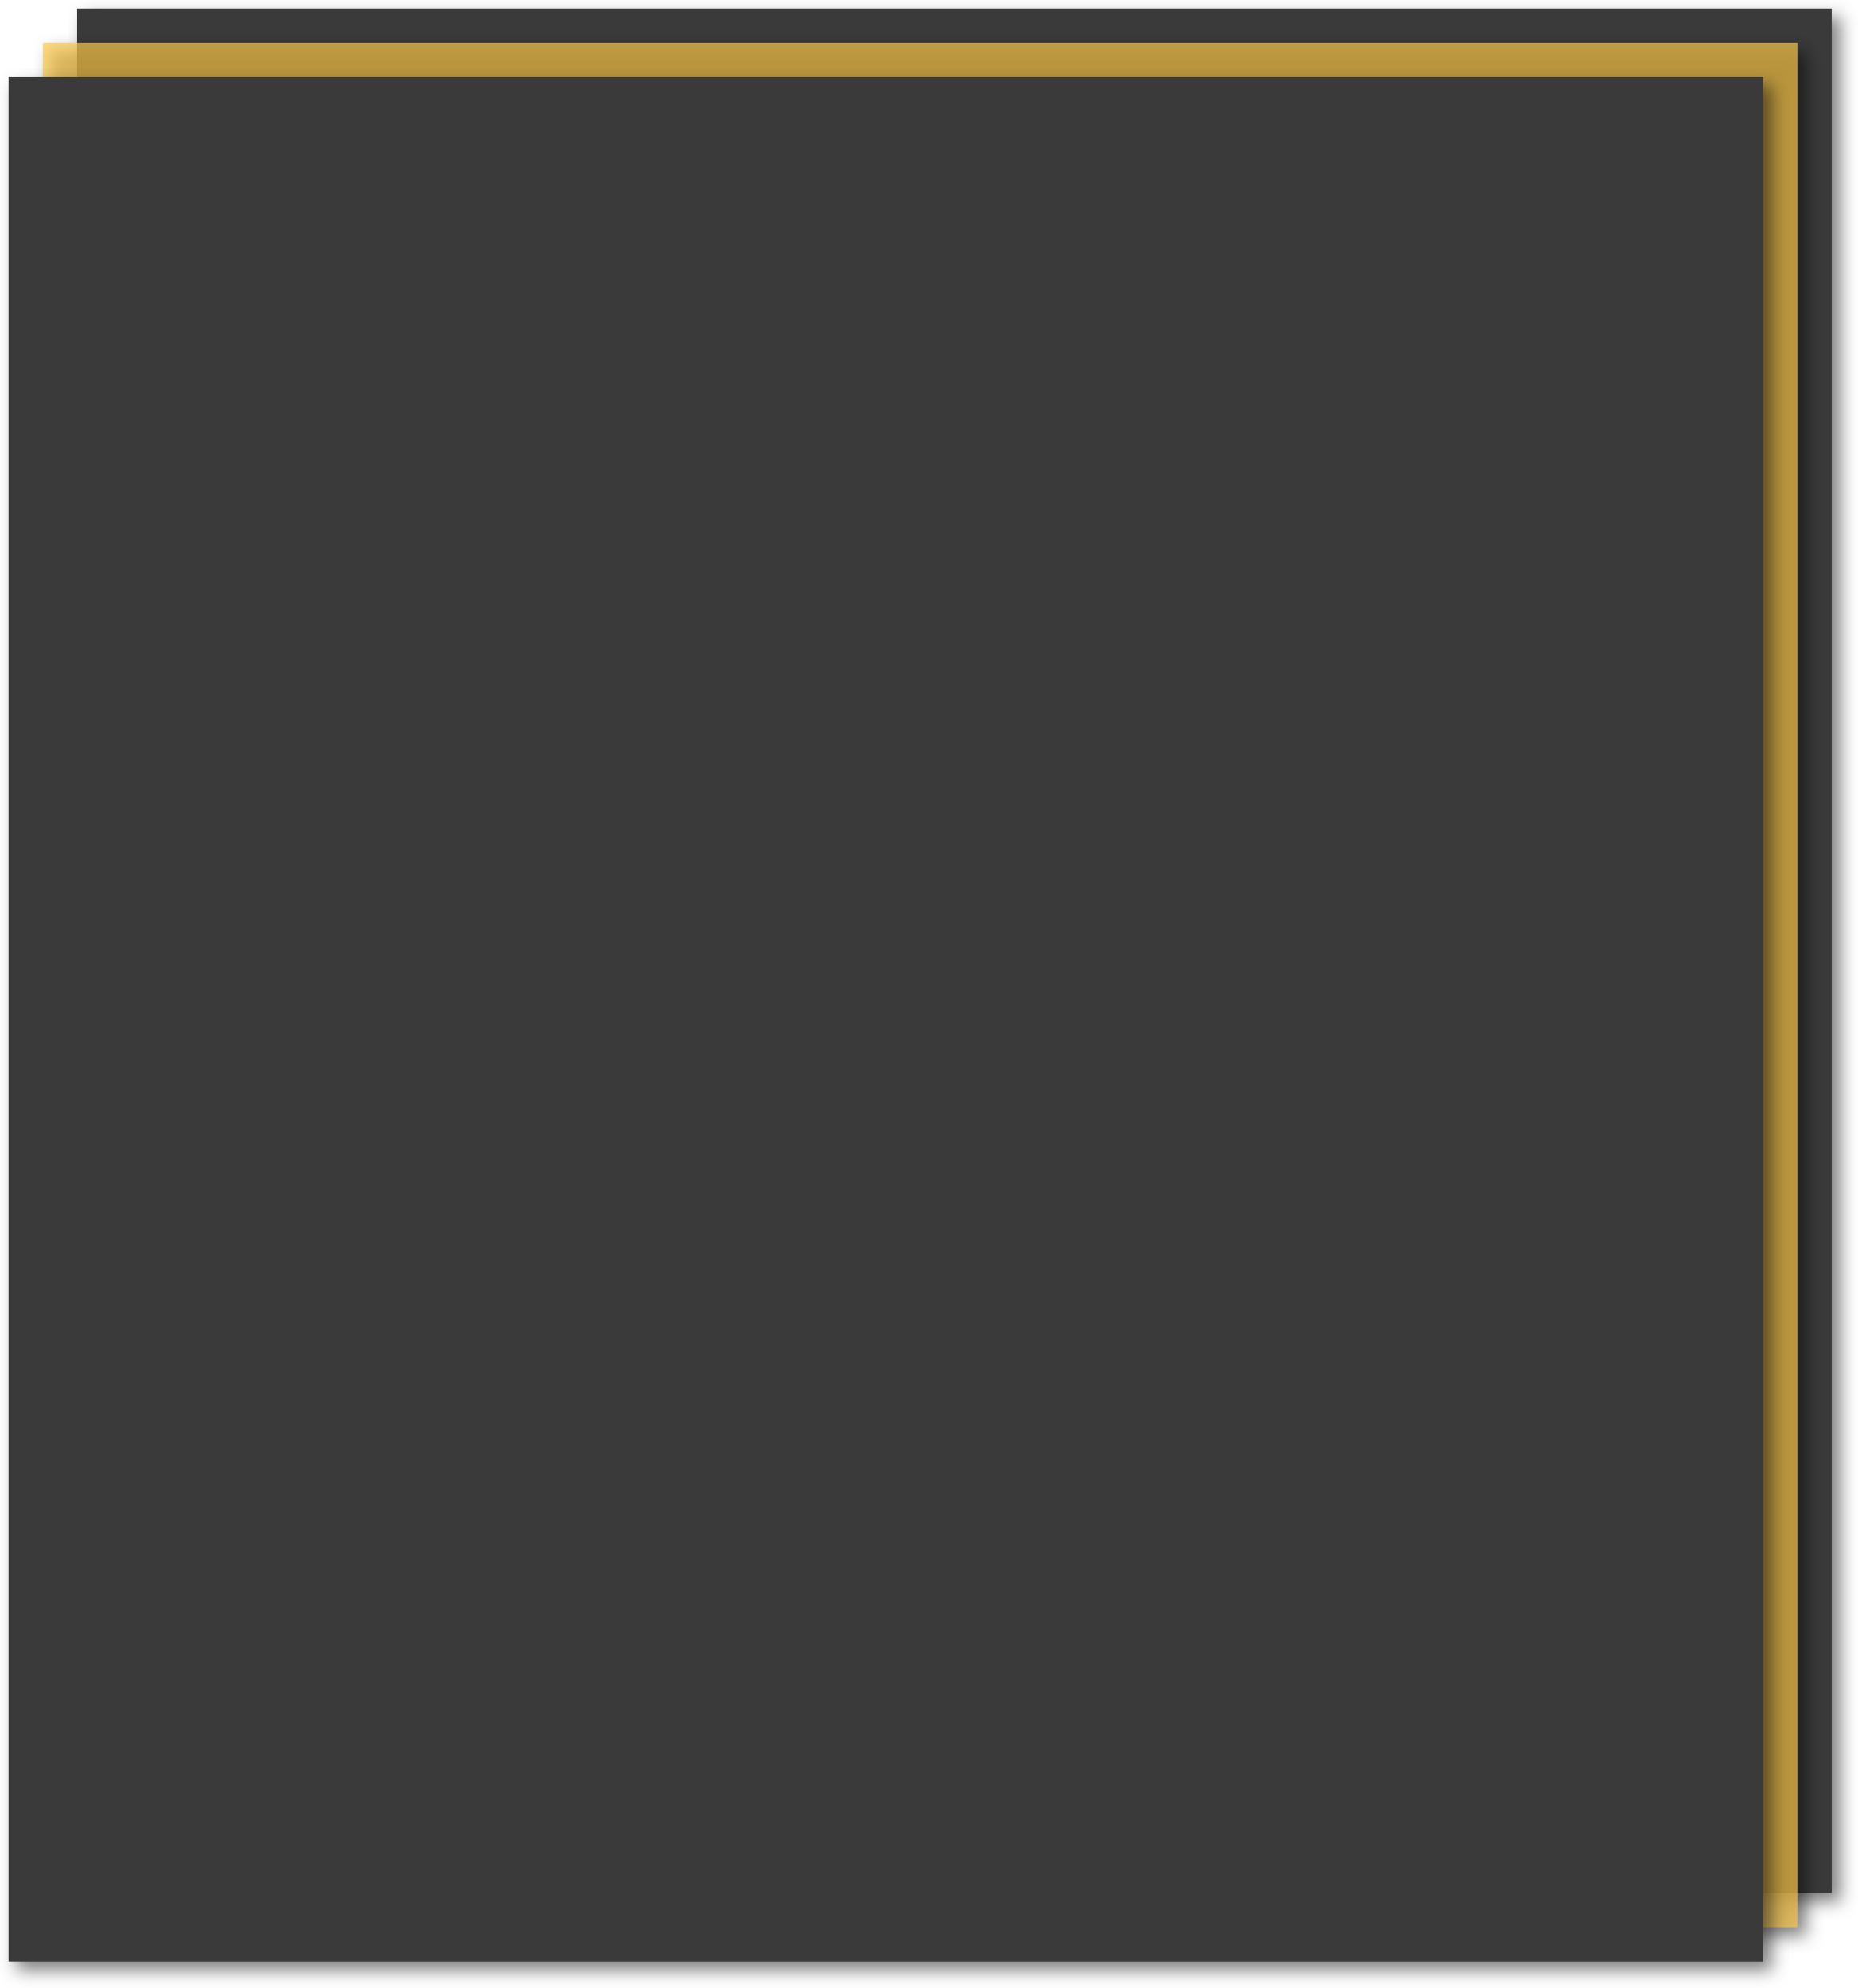
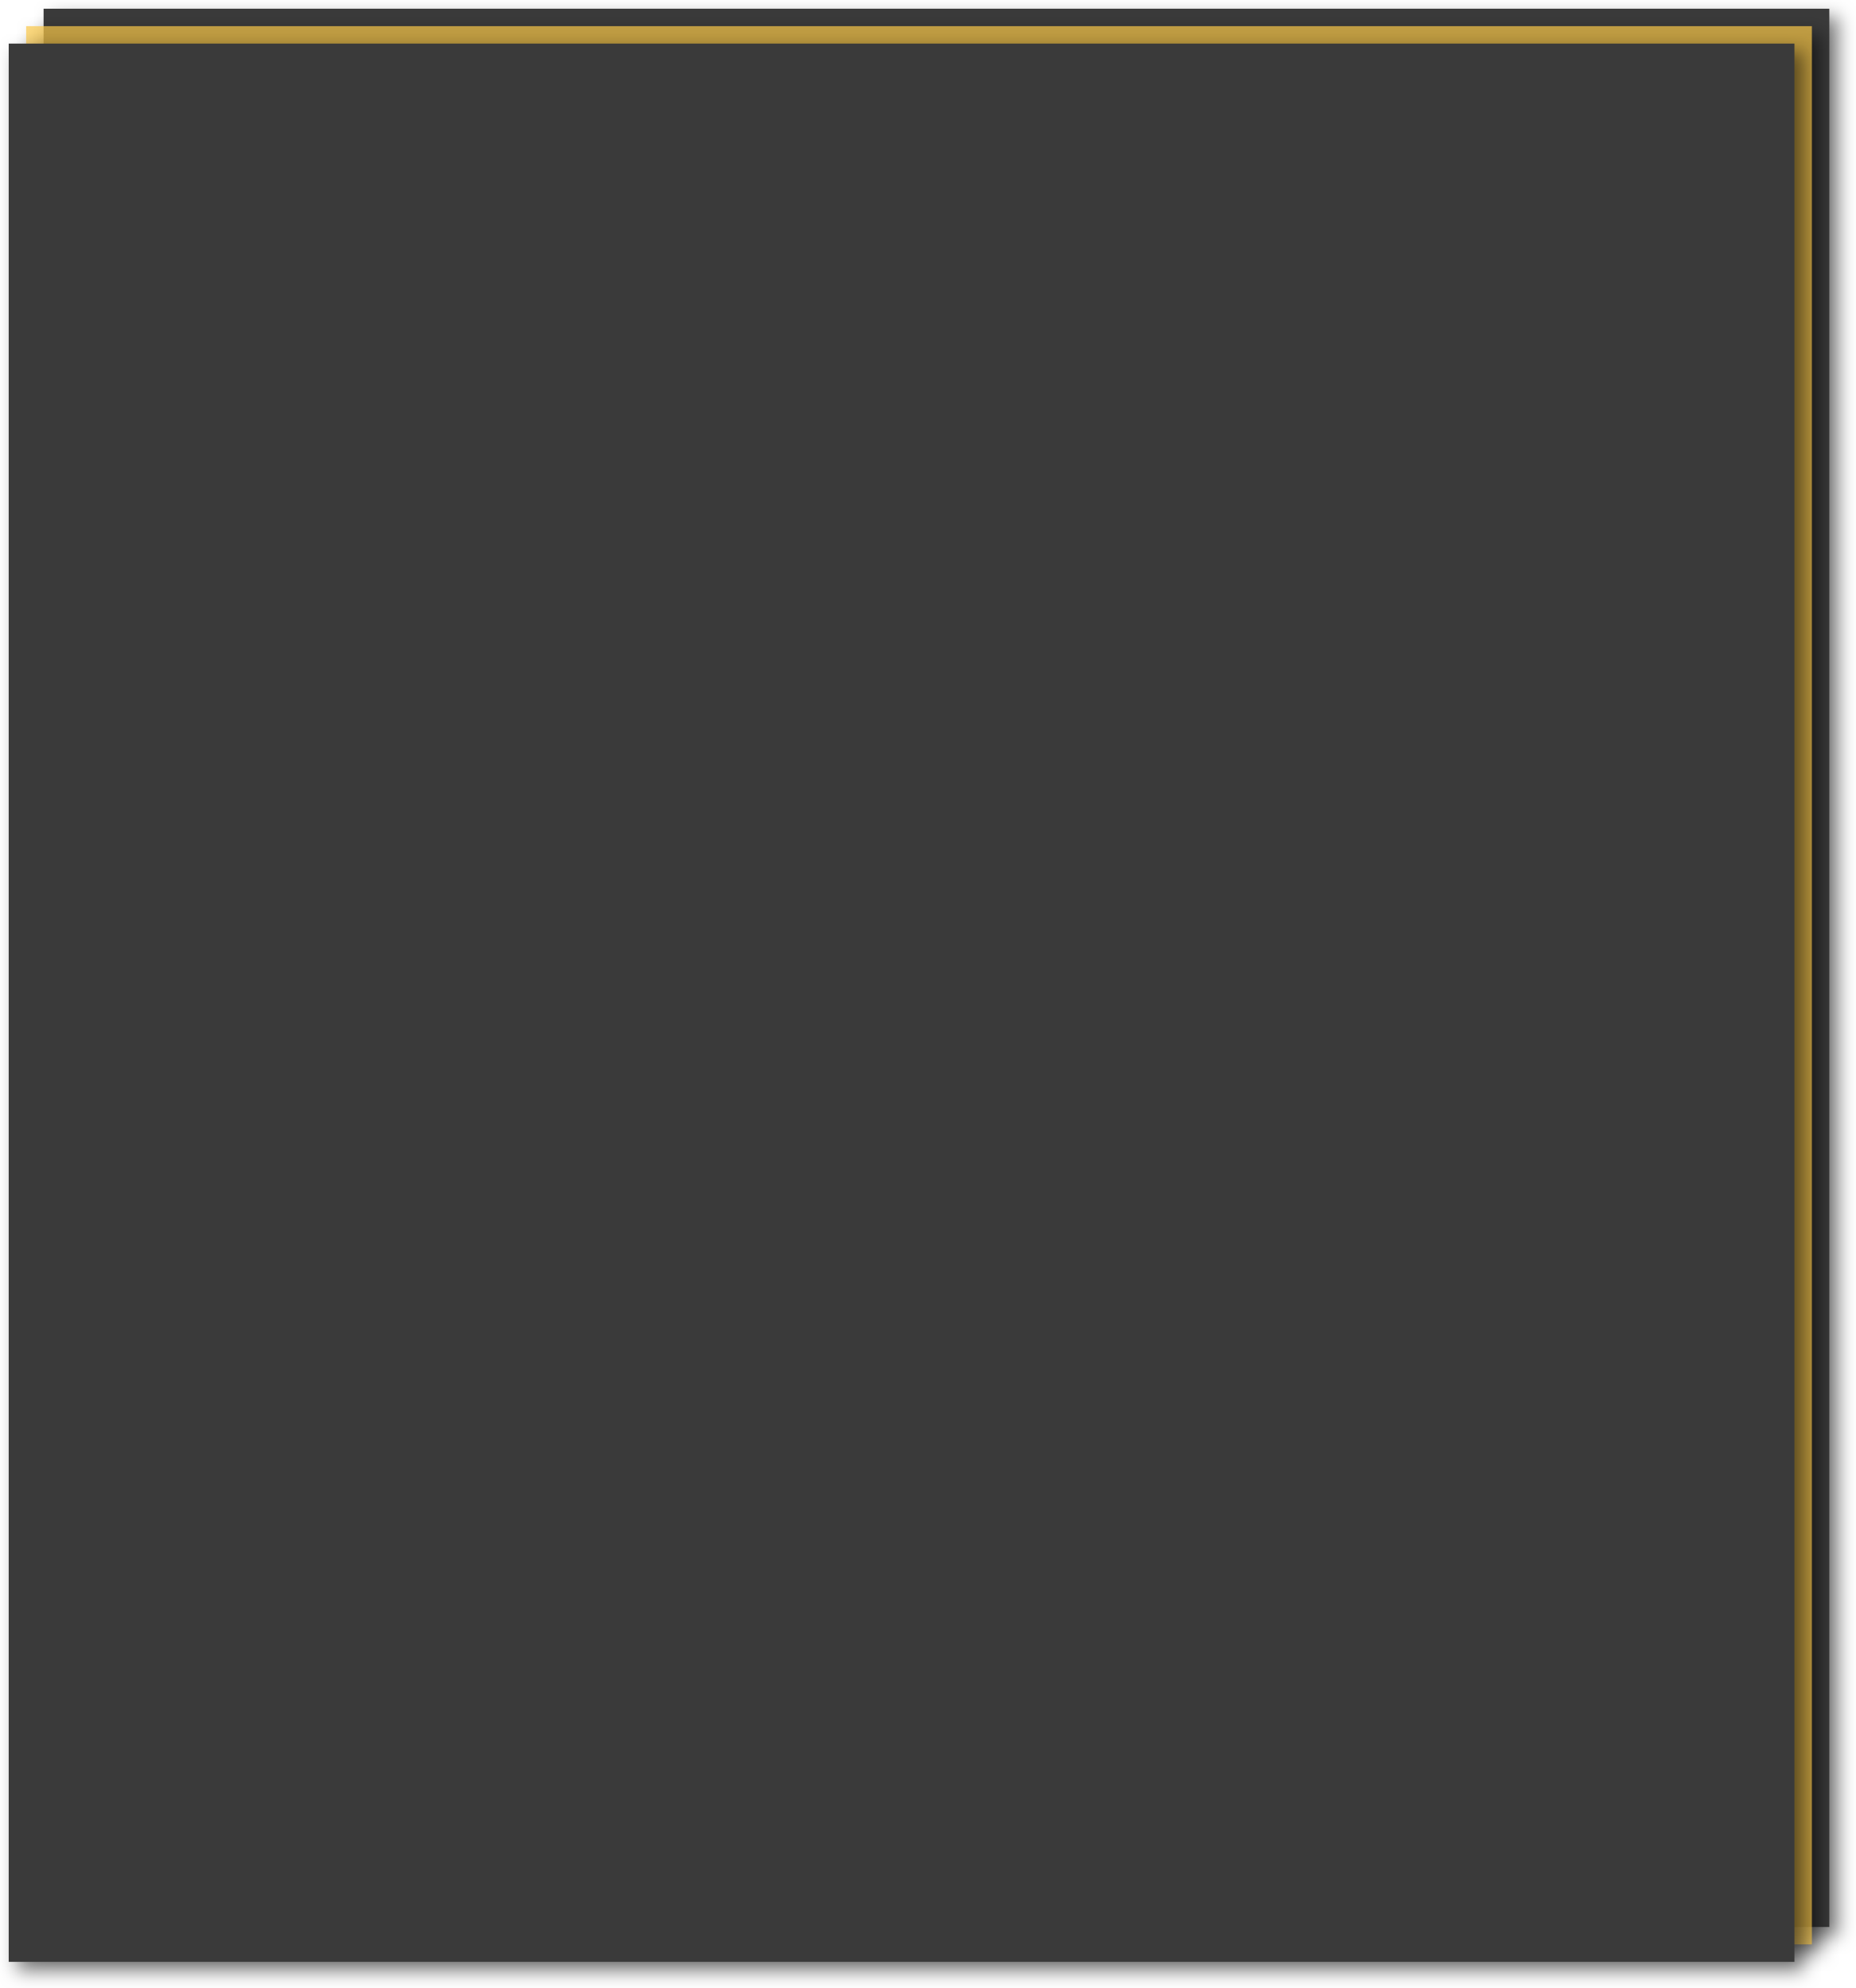
- <svg xmlns="http://www.w3.org/2000/svg" width="1084" height="1160" viewBox="0 0 1084 1160" fill="none">
+ <svg xmlns="http://www.w3.org/2000/svg" width="1064" height="1140" viewBox="0 0 1064 1140" fill="none">
  <g filter="url(#filter0_d)">
-     <path d="M1069 5H45V1105H1069V5Z" fill="#3A3A3A" />
+     <path d="M1049 5H25V1105H1049V5Z" fill="#3A3A3A" />
  </g>
  <g filter="url(#filter1_d)">
-     <path d="M1049 25H25V1125H1049V25Z" fill="#FBCA4A" fill-opacity="0.7" />
+     <path d="M1039 15H15V1115H1039V15Z" fill="#FBCA4A" fill-opacity="0.7" />
  </g>
  <g filter="url(#filter2_d)">
-     <path d="M1029 45H5V1145H1029V45Z" fill="#3A3A3A" />
+     <path d="M1029 25H5V1125H1029V25Z" fill="#3A3A3A" />
  </g>
  <defs>
-     <filter id="filter0_d" x="40" y="0" width="1044" height="1120" filterUnits="userSpaceOnUse" color-interpolation-filters="sRGB">
+     <filter id="filter0_d" x="20" y="0" width="1044" height="1120" filterUnits="userSpaceOnUse" color-interpolation-filters="sRGB">
      <feFlood flood-opacity="0" result="BackgroundImageFix" />
      <feColorMatrix in="SourceAlpha" type="matrix" values="0 0 0 0 0 0 0 0 0 0 0 0 0 0 0 0 0 0 127 0" />
      <feOffset dx="5" dy="5" />
      <feGaussianBlur stdDeviation="5" />
      <feColorMatrix type="matrix" values="0 0 0 0 0 0 0 0 0 0 0 0 0 0 0 0 0 0 0.5 0" />
      <feBlend mode="normal" in2="BackgroundImageFix" result="effect1_dropShadow" />
      <feBlend mode="normal" in="SourceGraphic" in2="effect1_dropShadow" result="shape" />
    </filter>
-     <filter id="filter1_d" x="20" y="20" width="1044" height="1120" filterUnits="userSpaceOnUse" color-interpolation-filters="sRGB">
+     <filter id="filter1_d" x="10" y="10" width="1044" height="1120" filterUnits="userSpaceOnUse" color-interpolation-filters="sRGB">
      <feFlood flood-opacity="0" result="BackgroundImageFix" />
      <feColorMatrix in="SourceAlpha" type="matrix" values="0 0 0 0 0 0 0 0 0 0 0 0 0 0 0 0 0 0 127 0" />
      <feOffset dx="5" dy="5" />
      <feGaussianBlur stdDeviation="5" />
      <feColorMatrix type="matrix" values="0 0 0 0 0 0 0 0 0 0 0 0 0 0 0 0 0 0 0.5 0" />
      <feBlend mode="normal" in2="BackgroundImageFix" result="effect1_dropShadow" />
      <feBlend mode="normal" in="SourceGraphic" in2="effect1_dropShadow" result="shape" />
    </filter>
-     <filter id="filter2_d" x="0" y="40" width="1044" height="1120" filterUnits="userSpaceOnUse" color-interpolation-filters="sRGB">
+     <filter id="filter2_d" x="0" y="20" width="1044" height="1120" filterUnits="userSpaceOnUse" color-interpolation-filters="sRGB">
      <feFlood flood-opacity="0" result="BackgroundImageFix" />
      <feColorMatrix in="SourceAlpha" type="matrix" values="0 0 0 0 0 0 0 0 0 0 0 0 0 0 0 0 0 0 127 0" />
      <feOffset dx="5" dy="5" />
      <feGaussianBlur stdDeviation="5" />
      <feColorMatrix type="matrix" values="0 0 0 0 0 0 0 0 0 0 0 0 0 0 0 0 0 0 0.5 0" />
      <feBlend mode="normal" in2="BackgroundImageFix" result="effect1_dropShadow" />
      <feBlend mode="normal" in="SourceGraphic" in2="effect1_dropShadow" result="shape" />
    </filter>
  </defs>
</svg>
